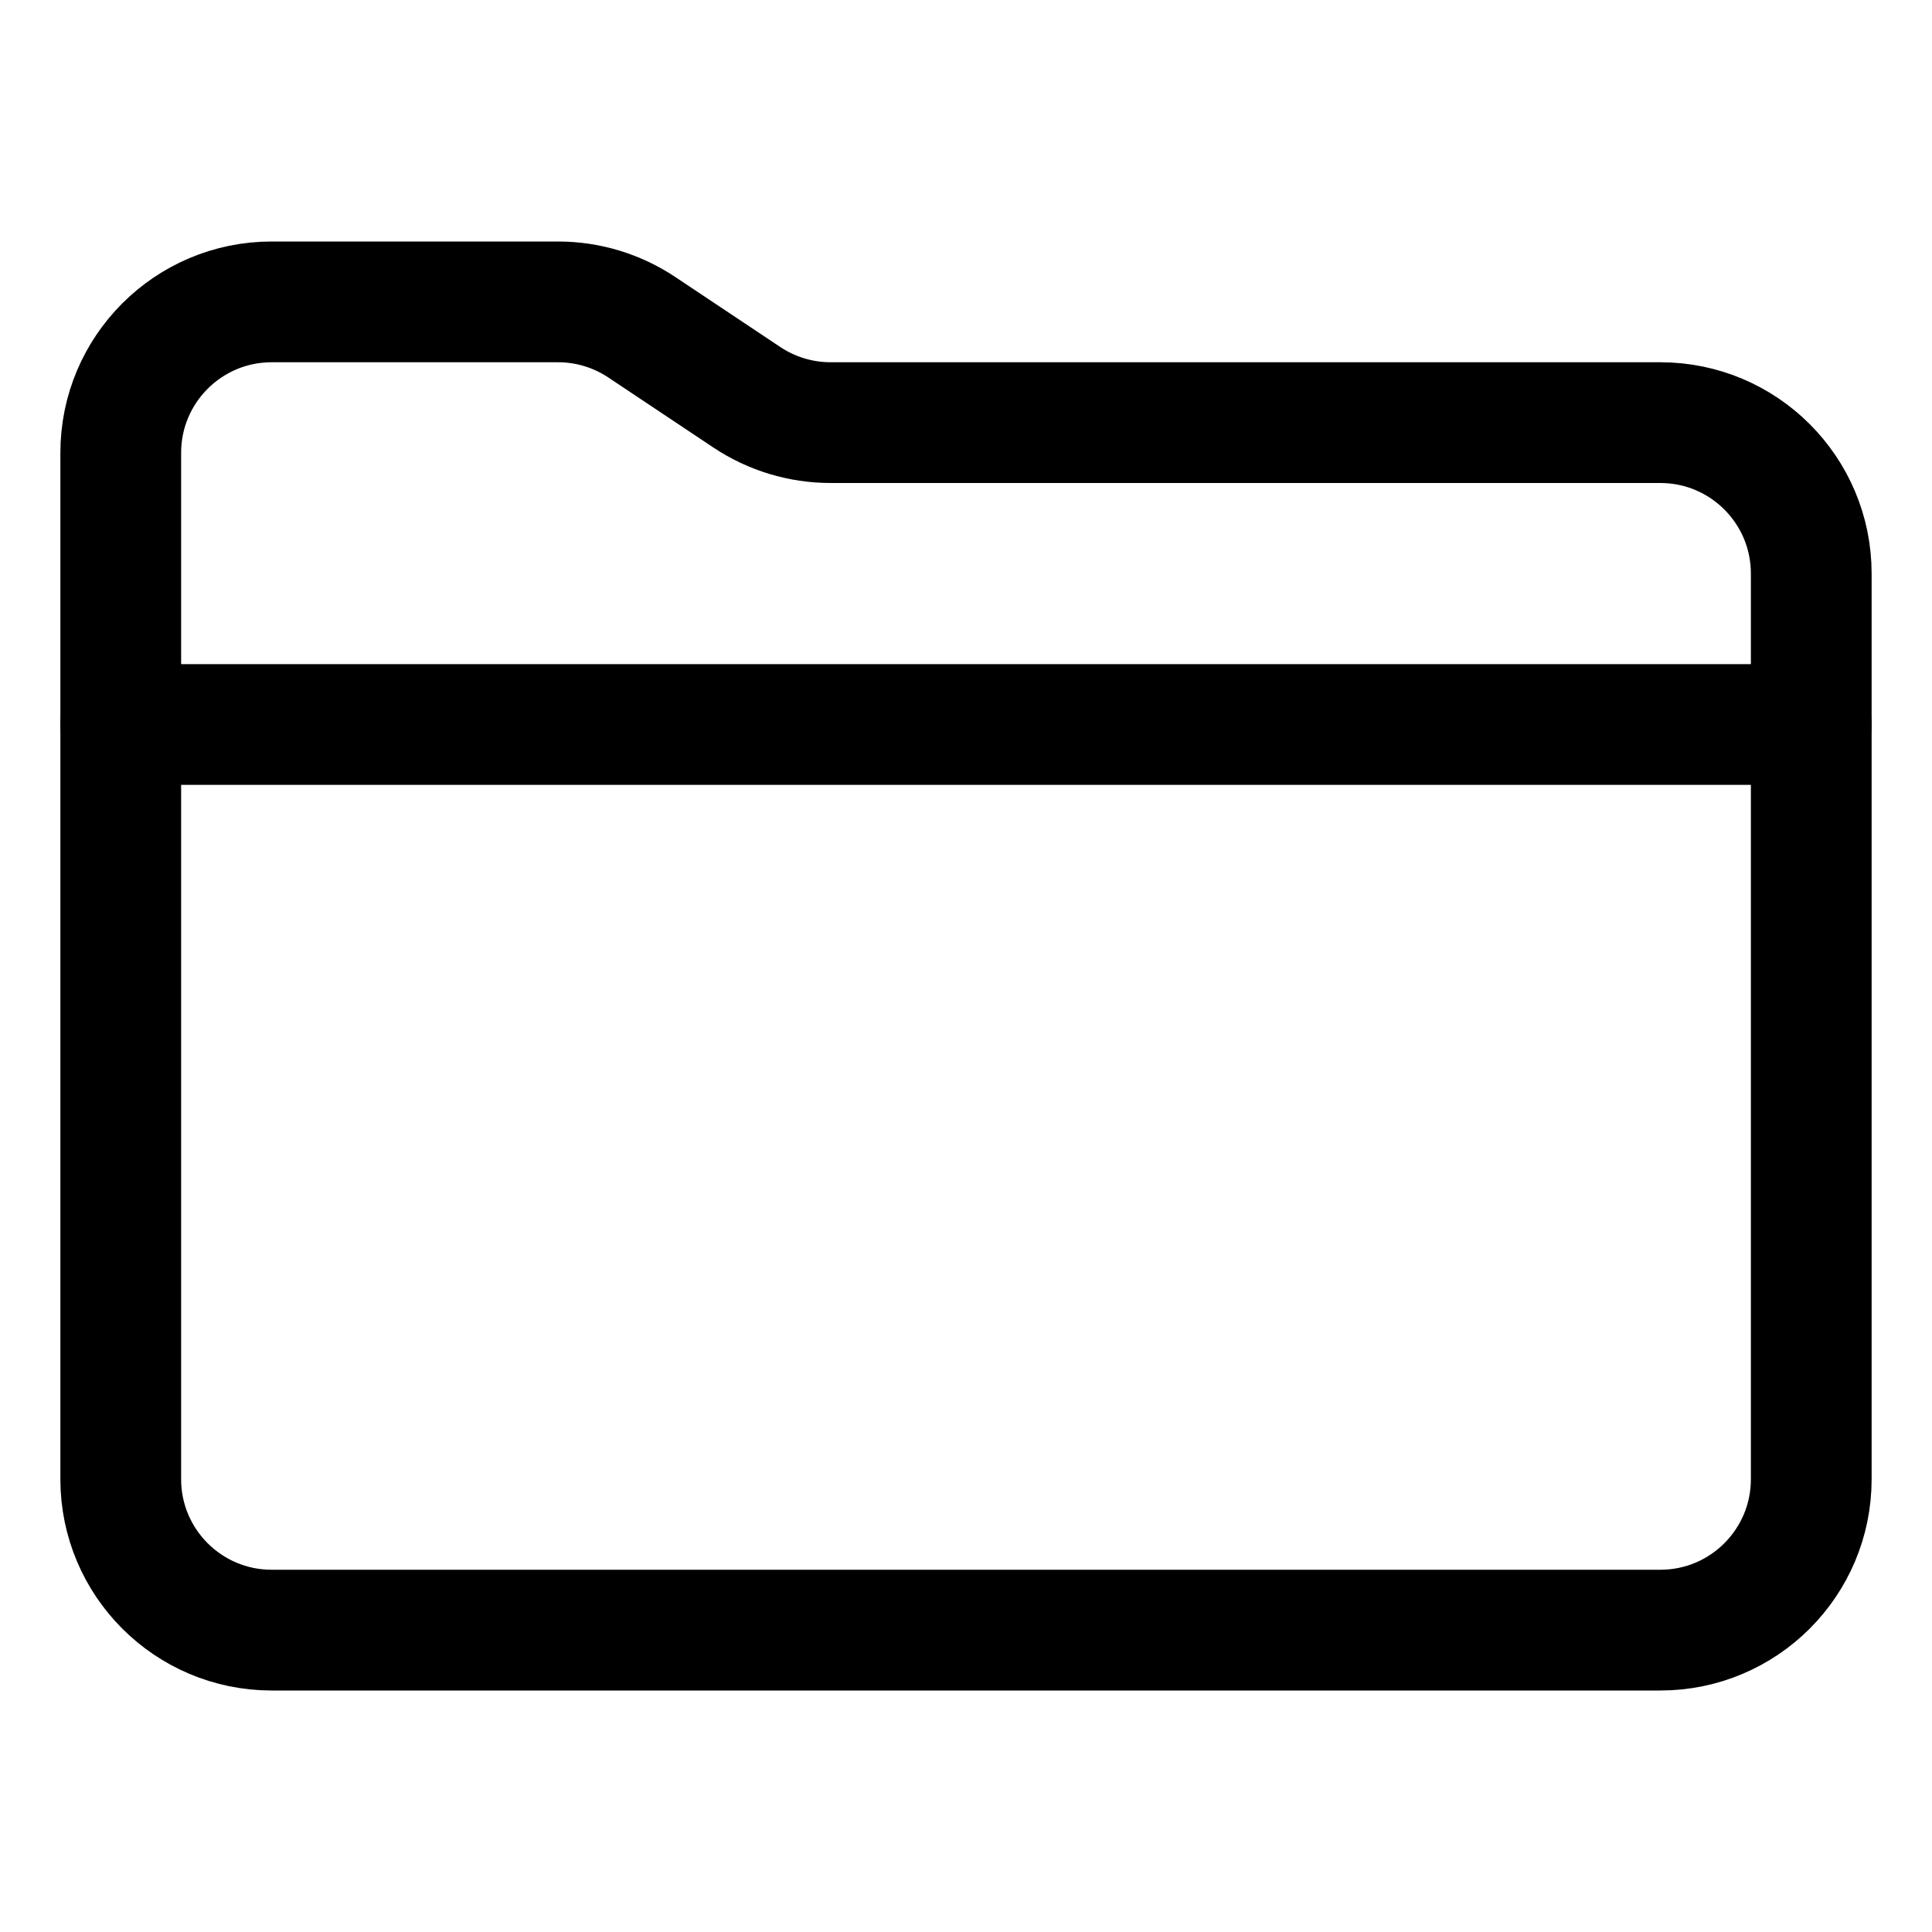
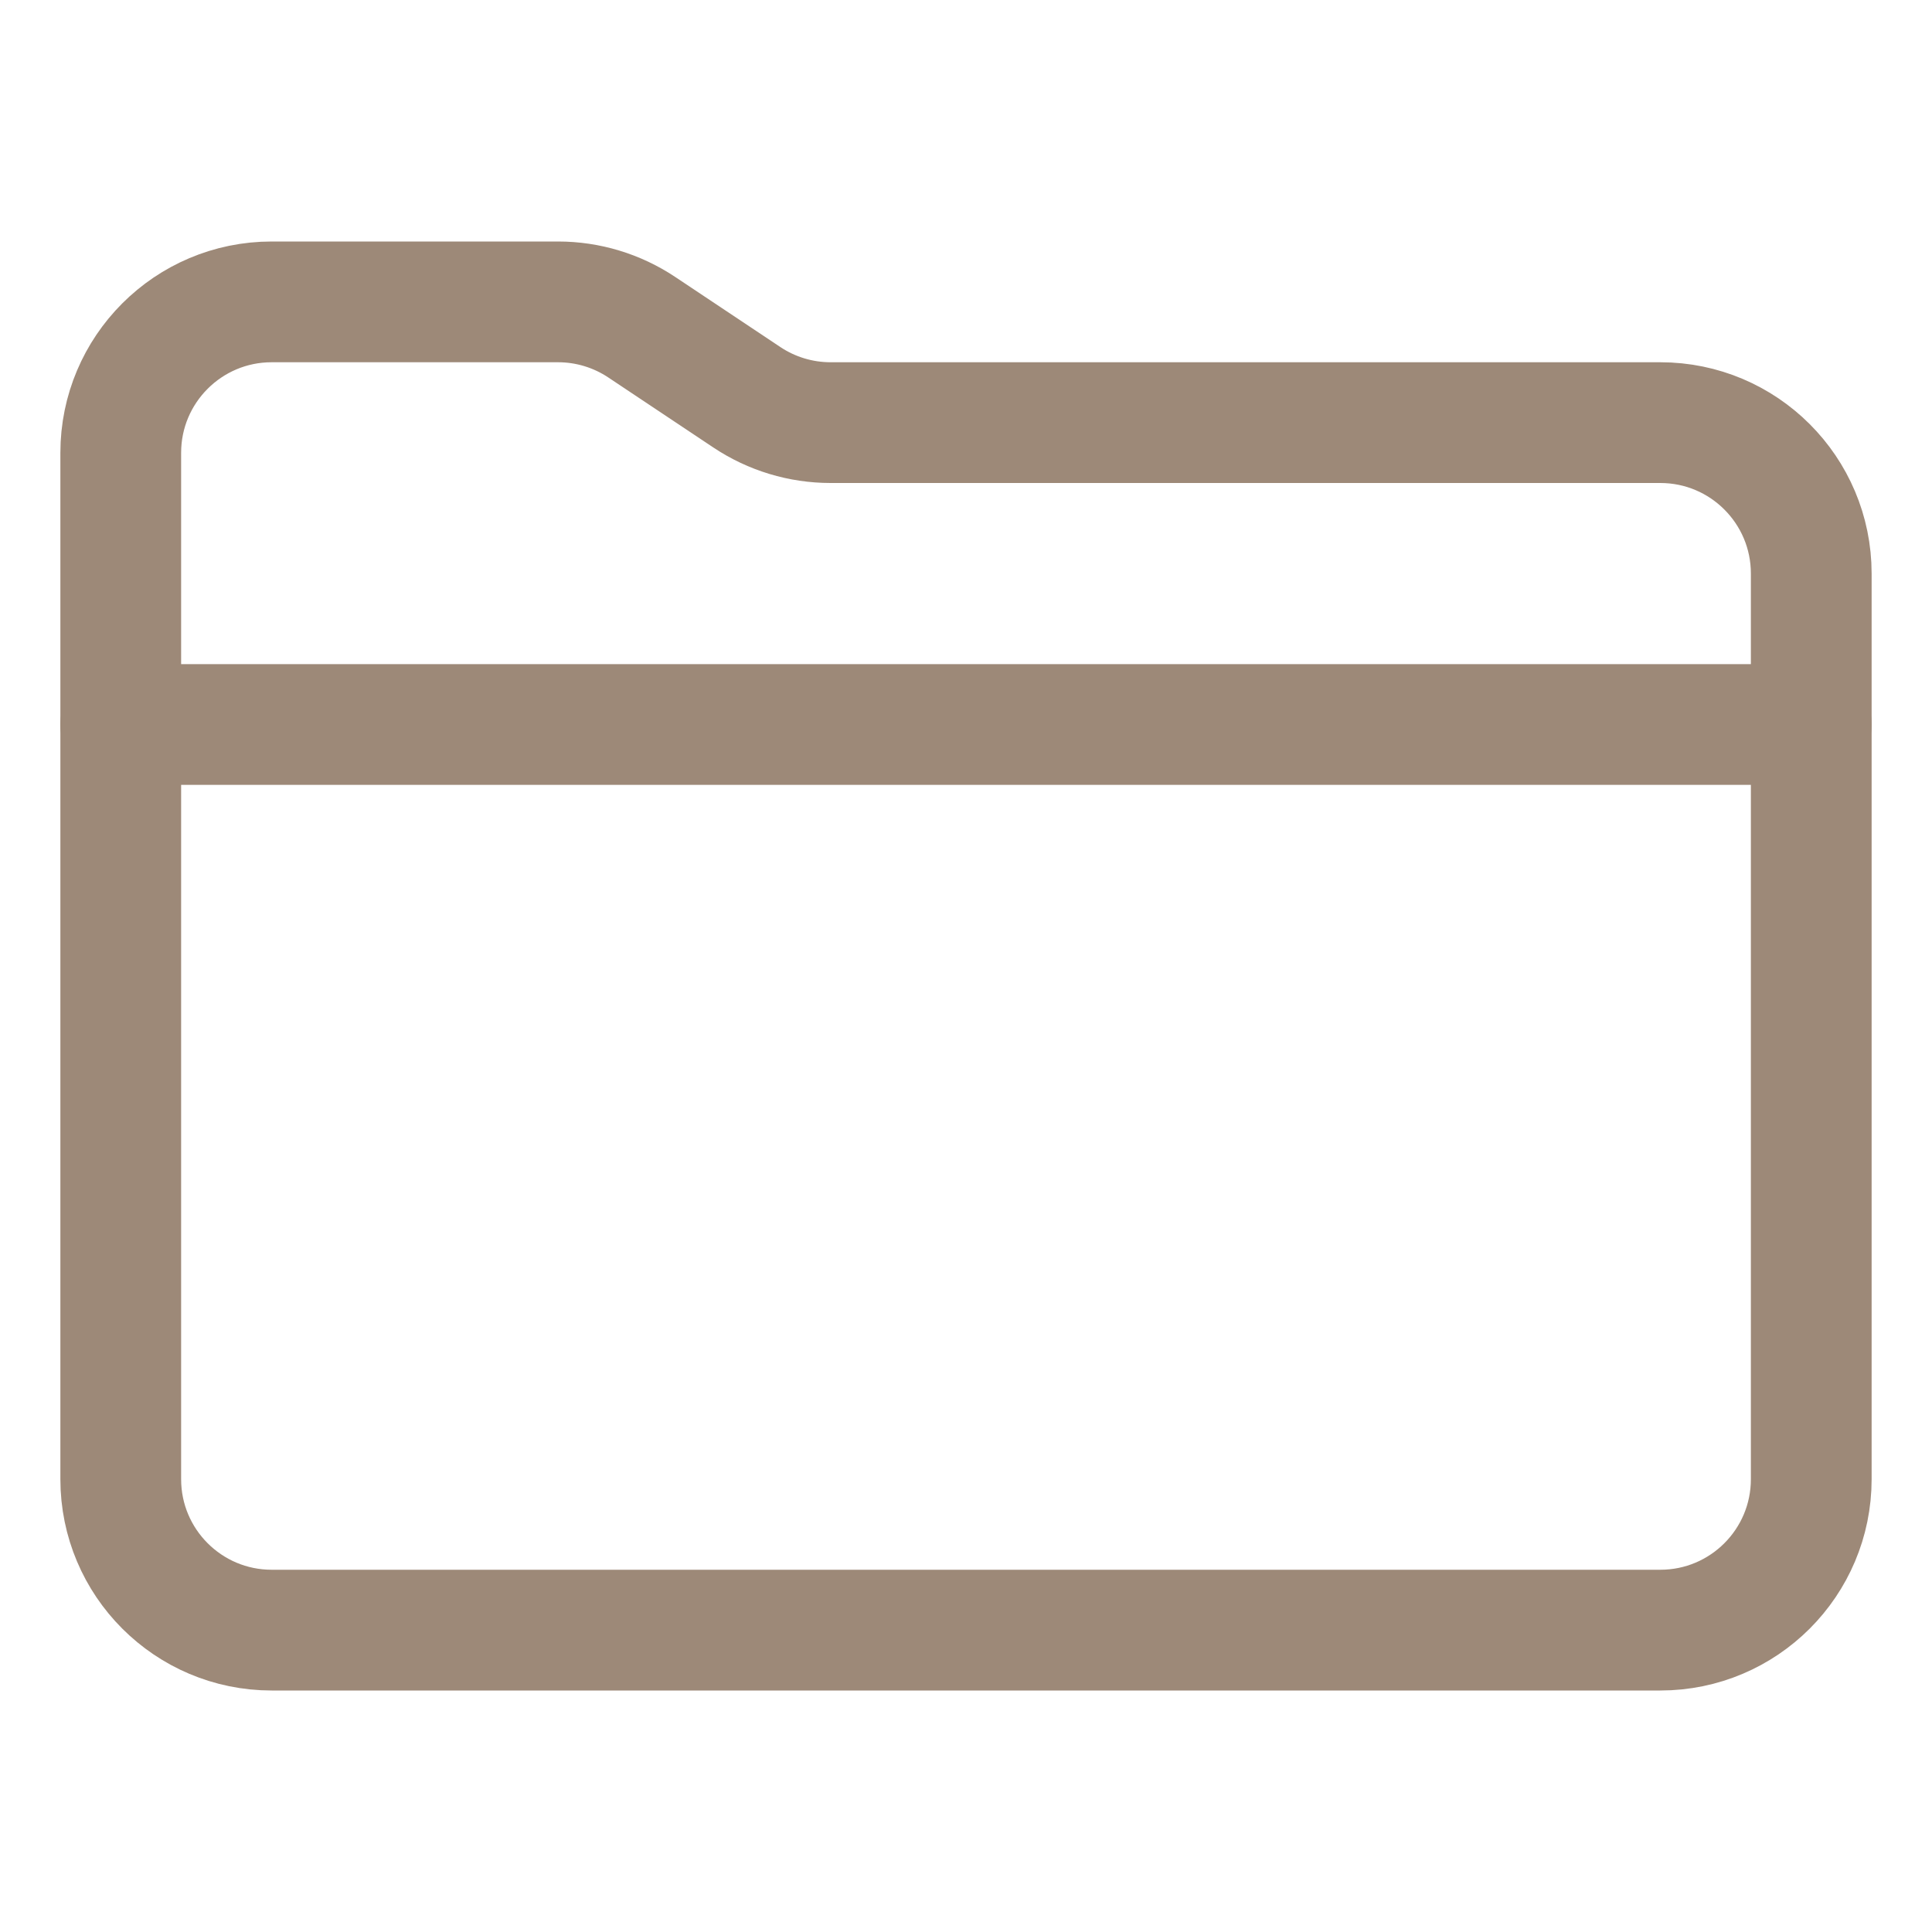
<svg xmlns="http://www.w3.org/2000/svg" width="512" height="512" viewBox="0 0 512 512">
-   <path d="M440,432H72a40,40,0,0,1-40-40V120A40,40,0,0,1,72,80h75.89a40,40,0,0,1,22.19,6.72l27.84,18.56A40,40,0,0,0,220.11,112H440a40,40,0,0,1,40,40V392A40,40,0,0,1,440,432Z" style="fill:none;stroke:#000;stroke-linecap:round;stroke-linejoin:round;stroke-width:32px" />
-   <line x1="32" y1="192" x2="480" y2="192" style="fill:none;stroke:#000;stroke-linecap:round;stroke-linejoin:round;stroke-width:32px" />
+   <path d="M440,432H72a40,40,0,0,1-40-40V120A40,40,0,0,1,72,80h75.89a40,40,0,0,1,22.19,6.72l27.84,18.56A40,40,0,0,0,220.11,112H440a40,40,0,0,1,40,40V392A40,40,0,0,1,440,432Z" style="fill:none;stroke:#9d8978;stroke-linecap:round;stroke-linejoin:round;stroke-width:32px" />
+   <line x1="32" y1="192" x2="480" y2="192" style="fill:none;stroke:#9d8978;stroke-linecap:round;stroke-linejoin:round;stroke-width:32px" />
</svg>
